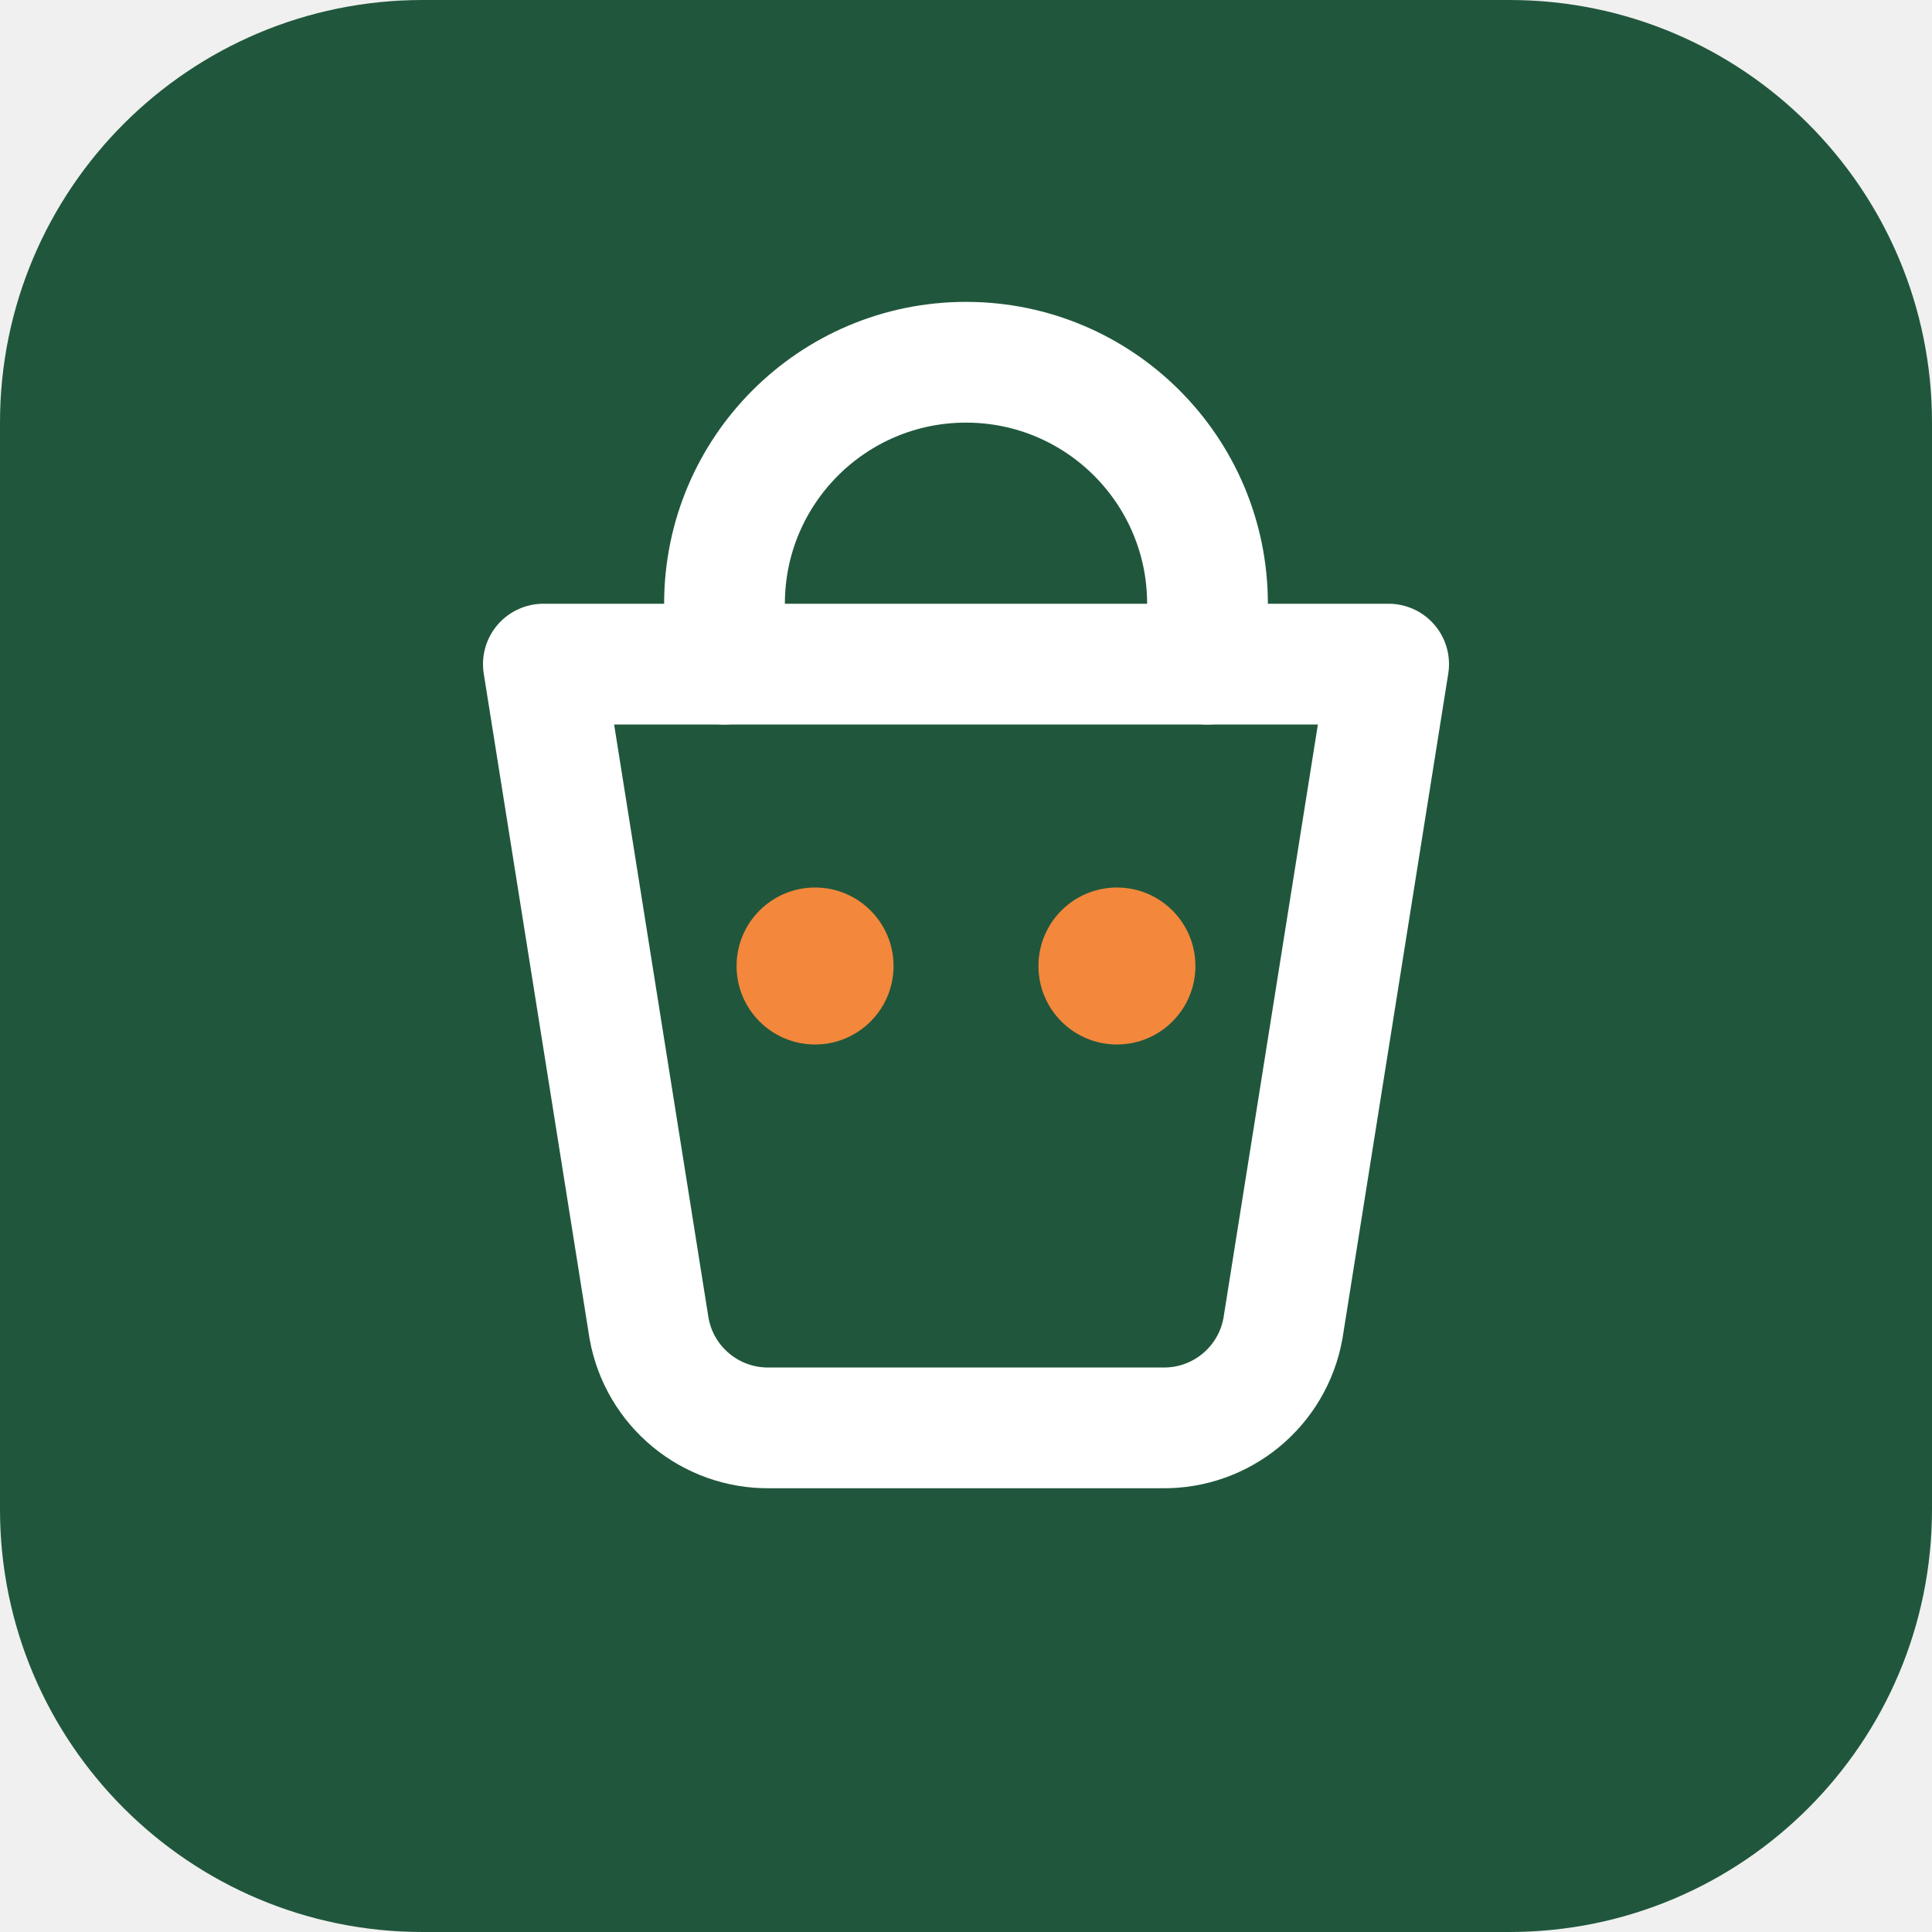
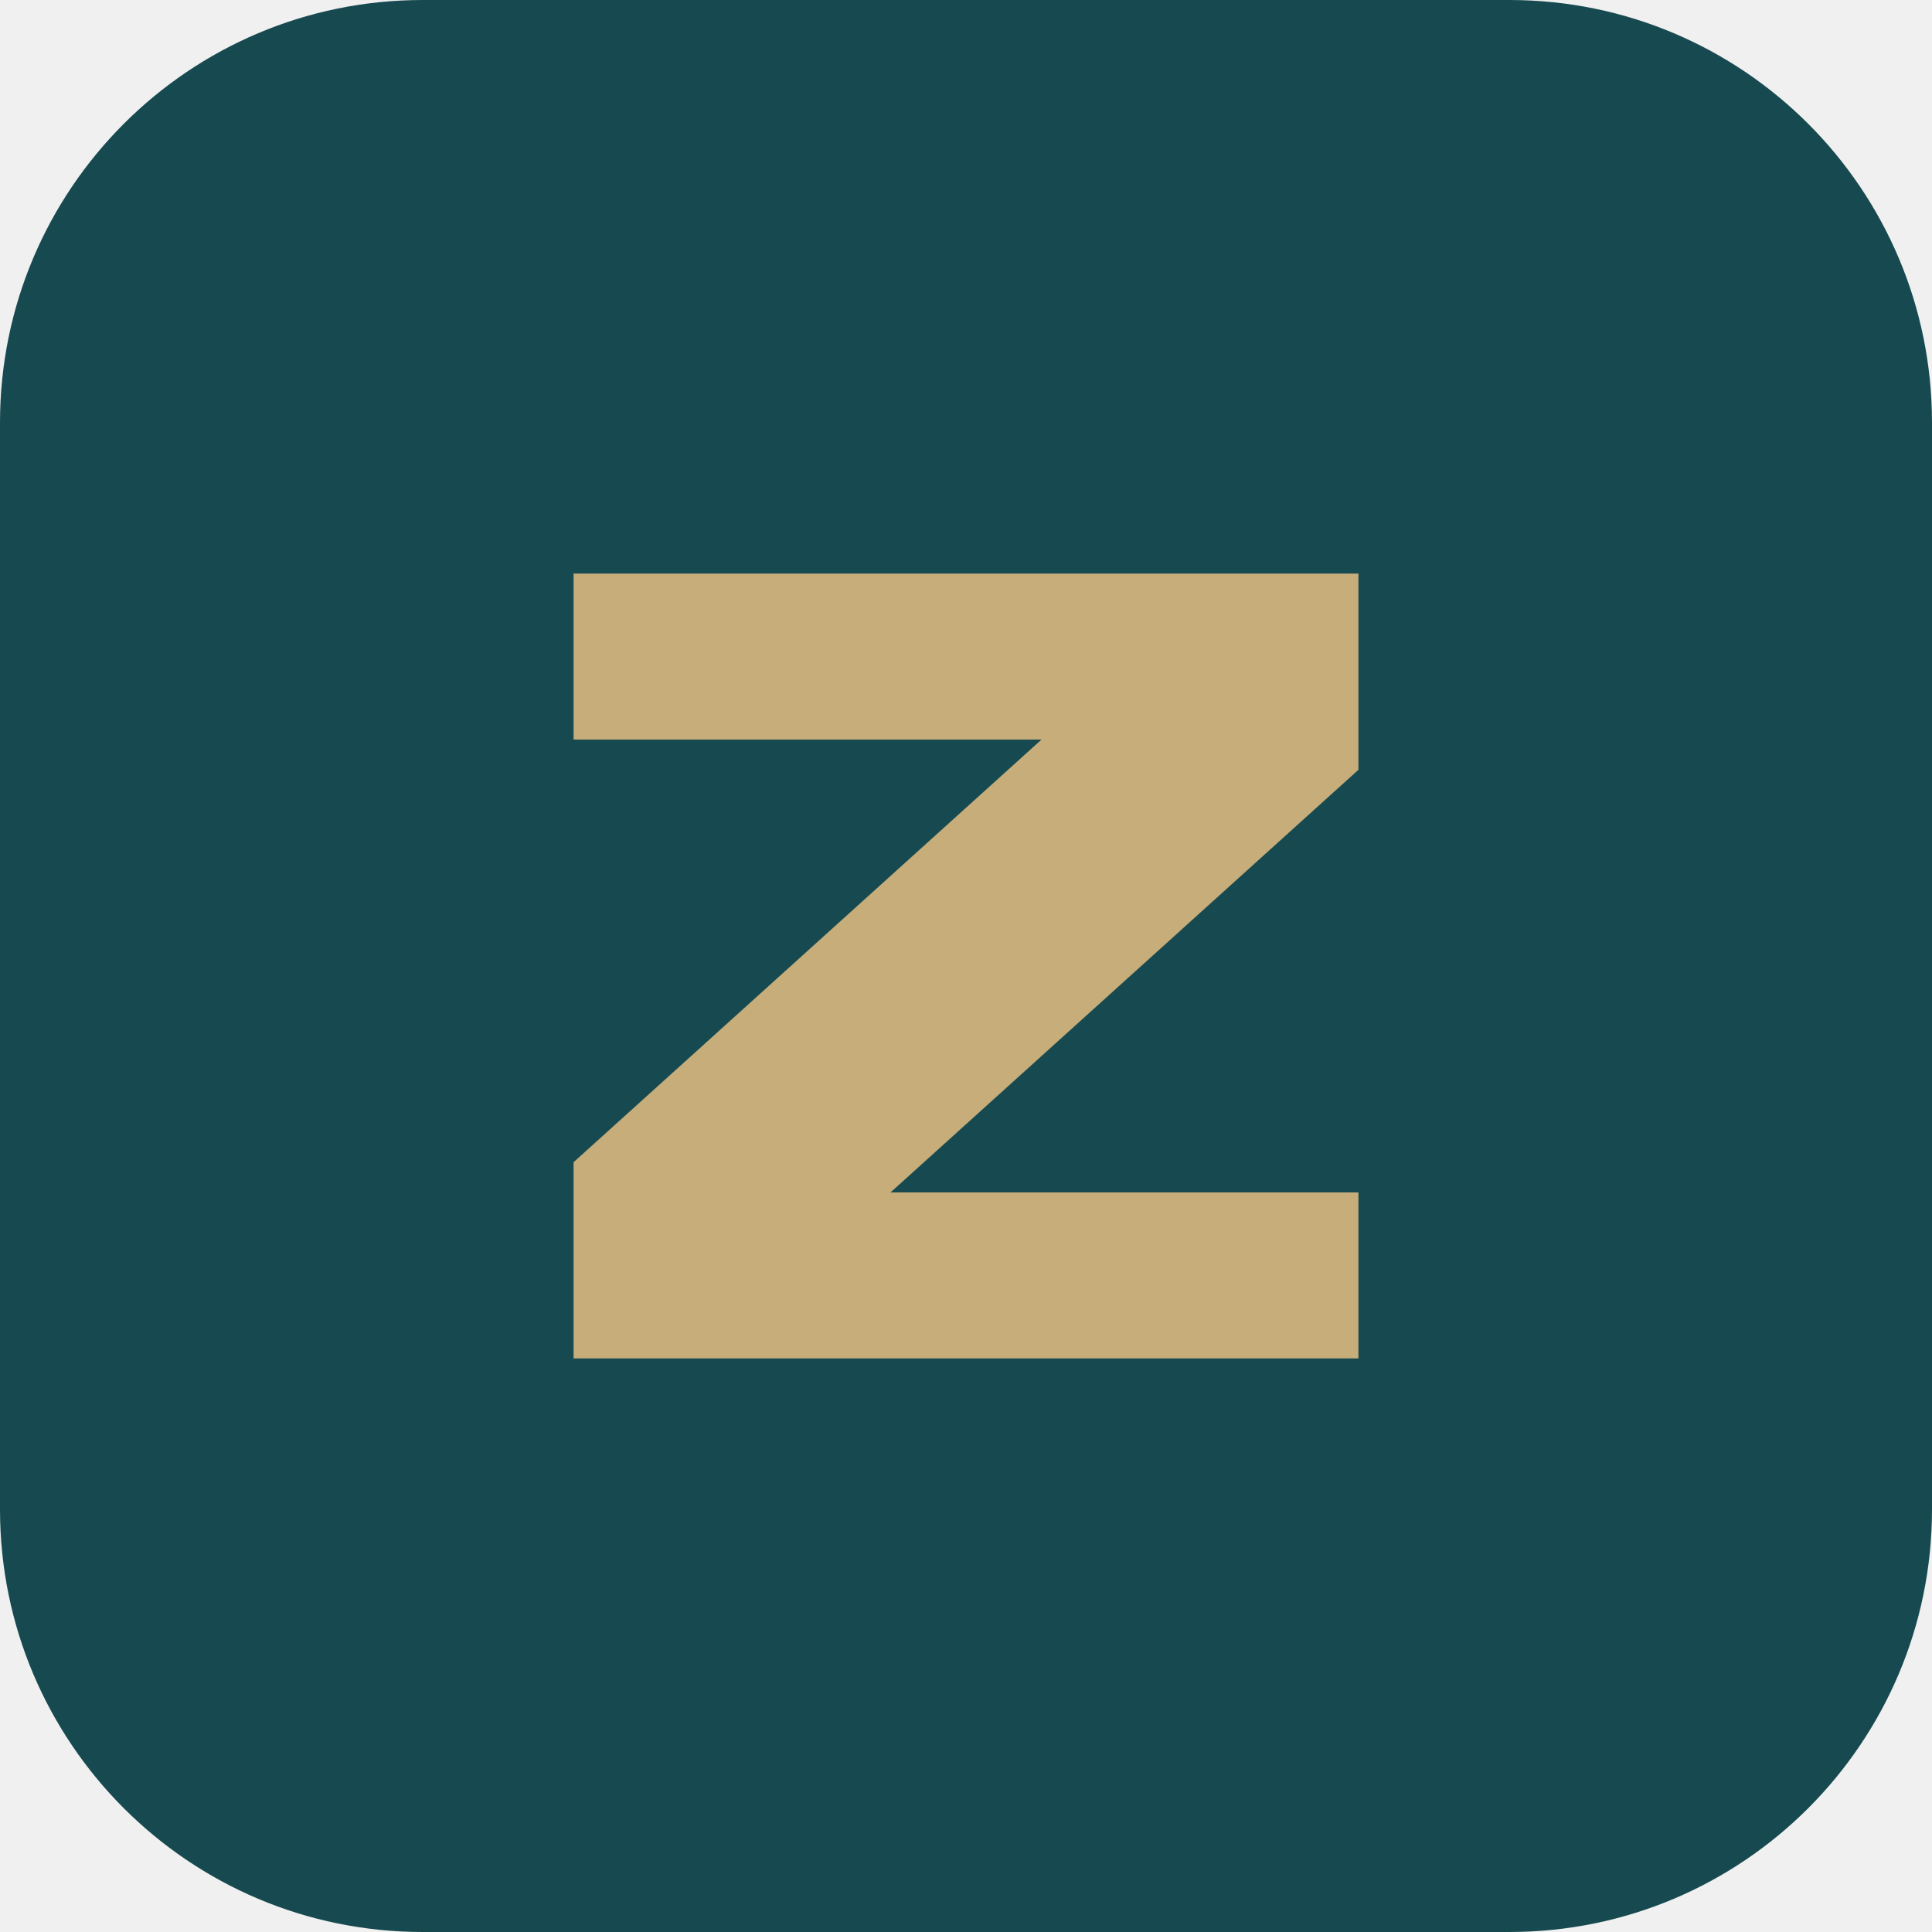
- <svg xmlns="http://www.w3.org/2000/svg" viewBox="0 0 64 64">
-   <rect width="64" height="64" rx="14" fill="#20573c" />
-   <path d="M18 22h28l-3.5 22a4 4 0 0 1-4 3.3H25.5a4 4 0 0 1-4-3.3L18 22z" fill="none" stroke="#ffffff" stroke-width="4" stroke-linejoin="round" />
-   <path d="M24 22v-2a8 8 0 0 1 16 0v2" fill="none" stroke="#ffffff" stroke-width="4" stroke-linecap="round" />
-   <circle cx="27" cy="32" r="2.6" fill="#f3873c" />
-   <circle cx="37" cy="32" r="2.6" fill="#f3873c" />
+ <svg xmlns="http://www.w3.org/2000/svg" viewBox="0 0 64 64" role="img" aria-label="Zenvora">
+   <rect width="64" height="64" rx="14" fill="#174A50" />
+   <path d="M19 19h26v6.5L29.5 39.5H45V45H19v-6.5L34.5 24.5H19z" fill="#C6AD7A" />
</svg>
